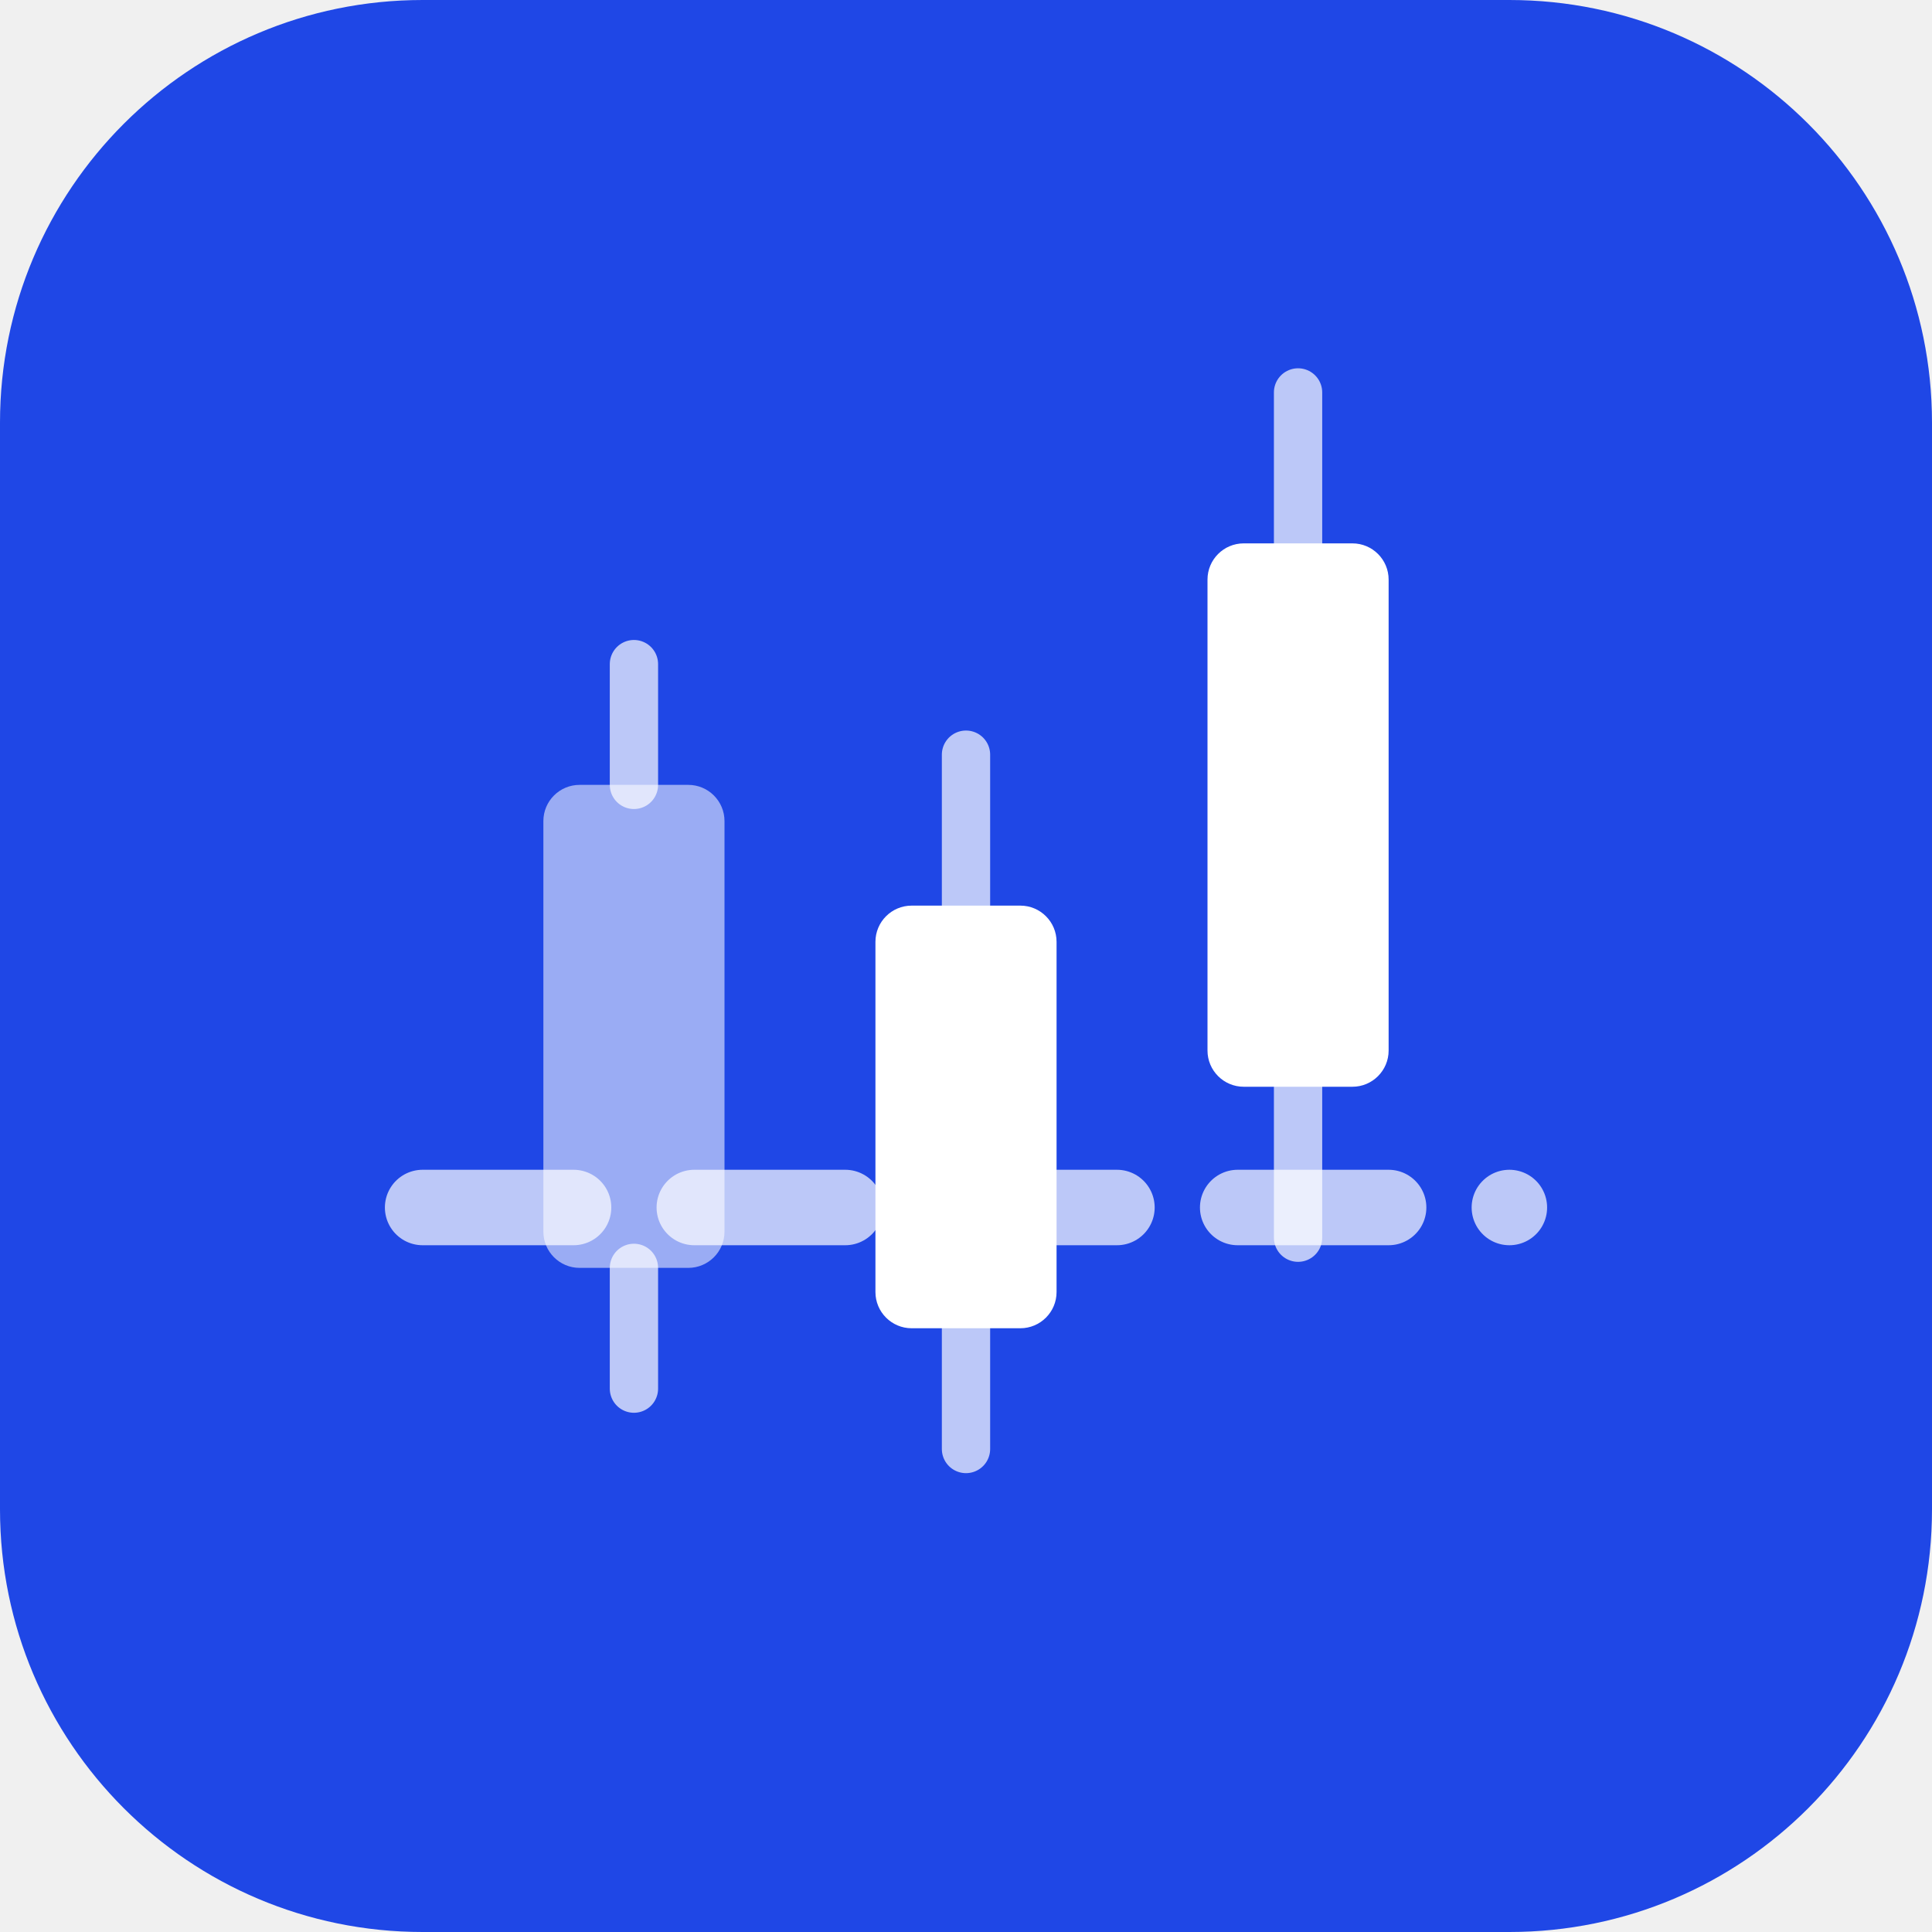
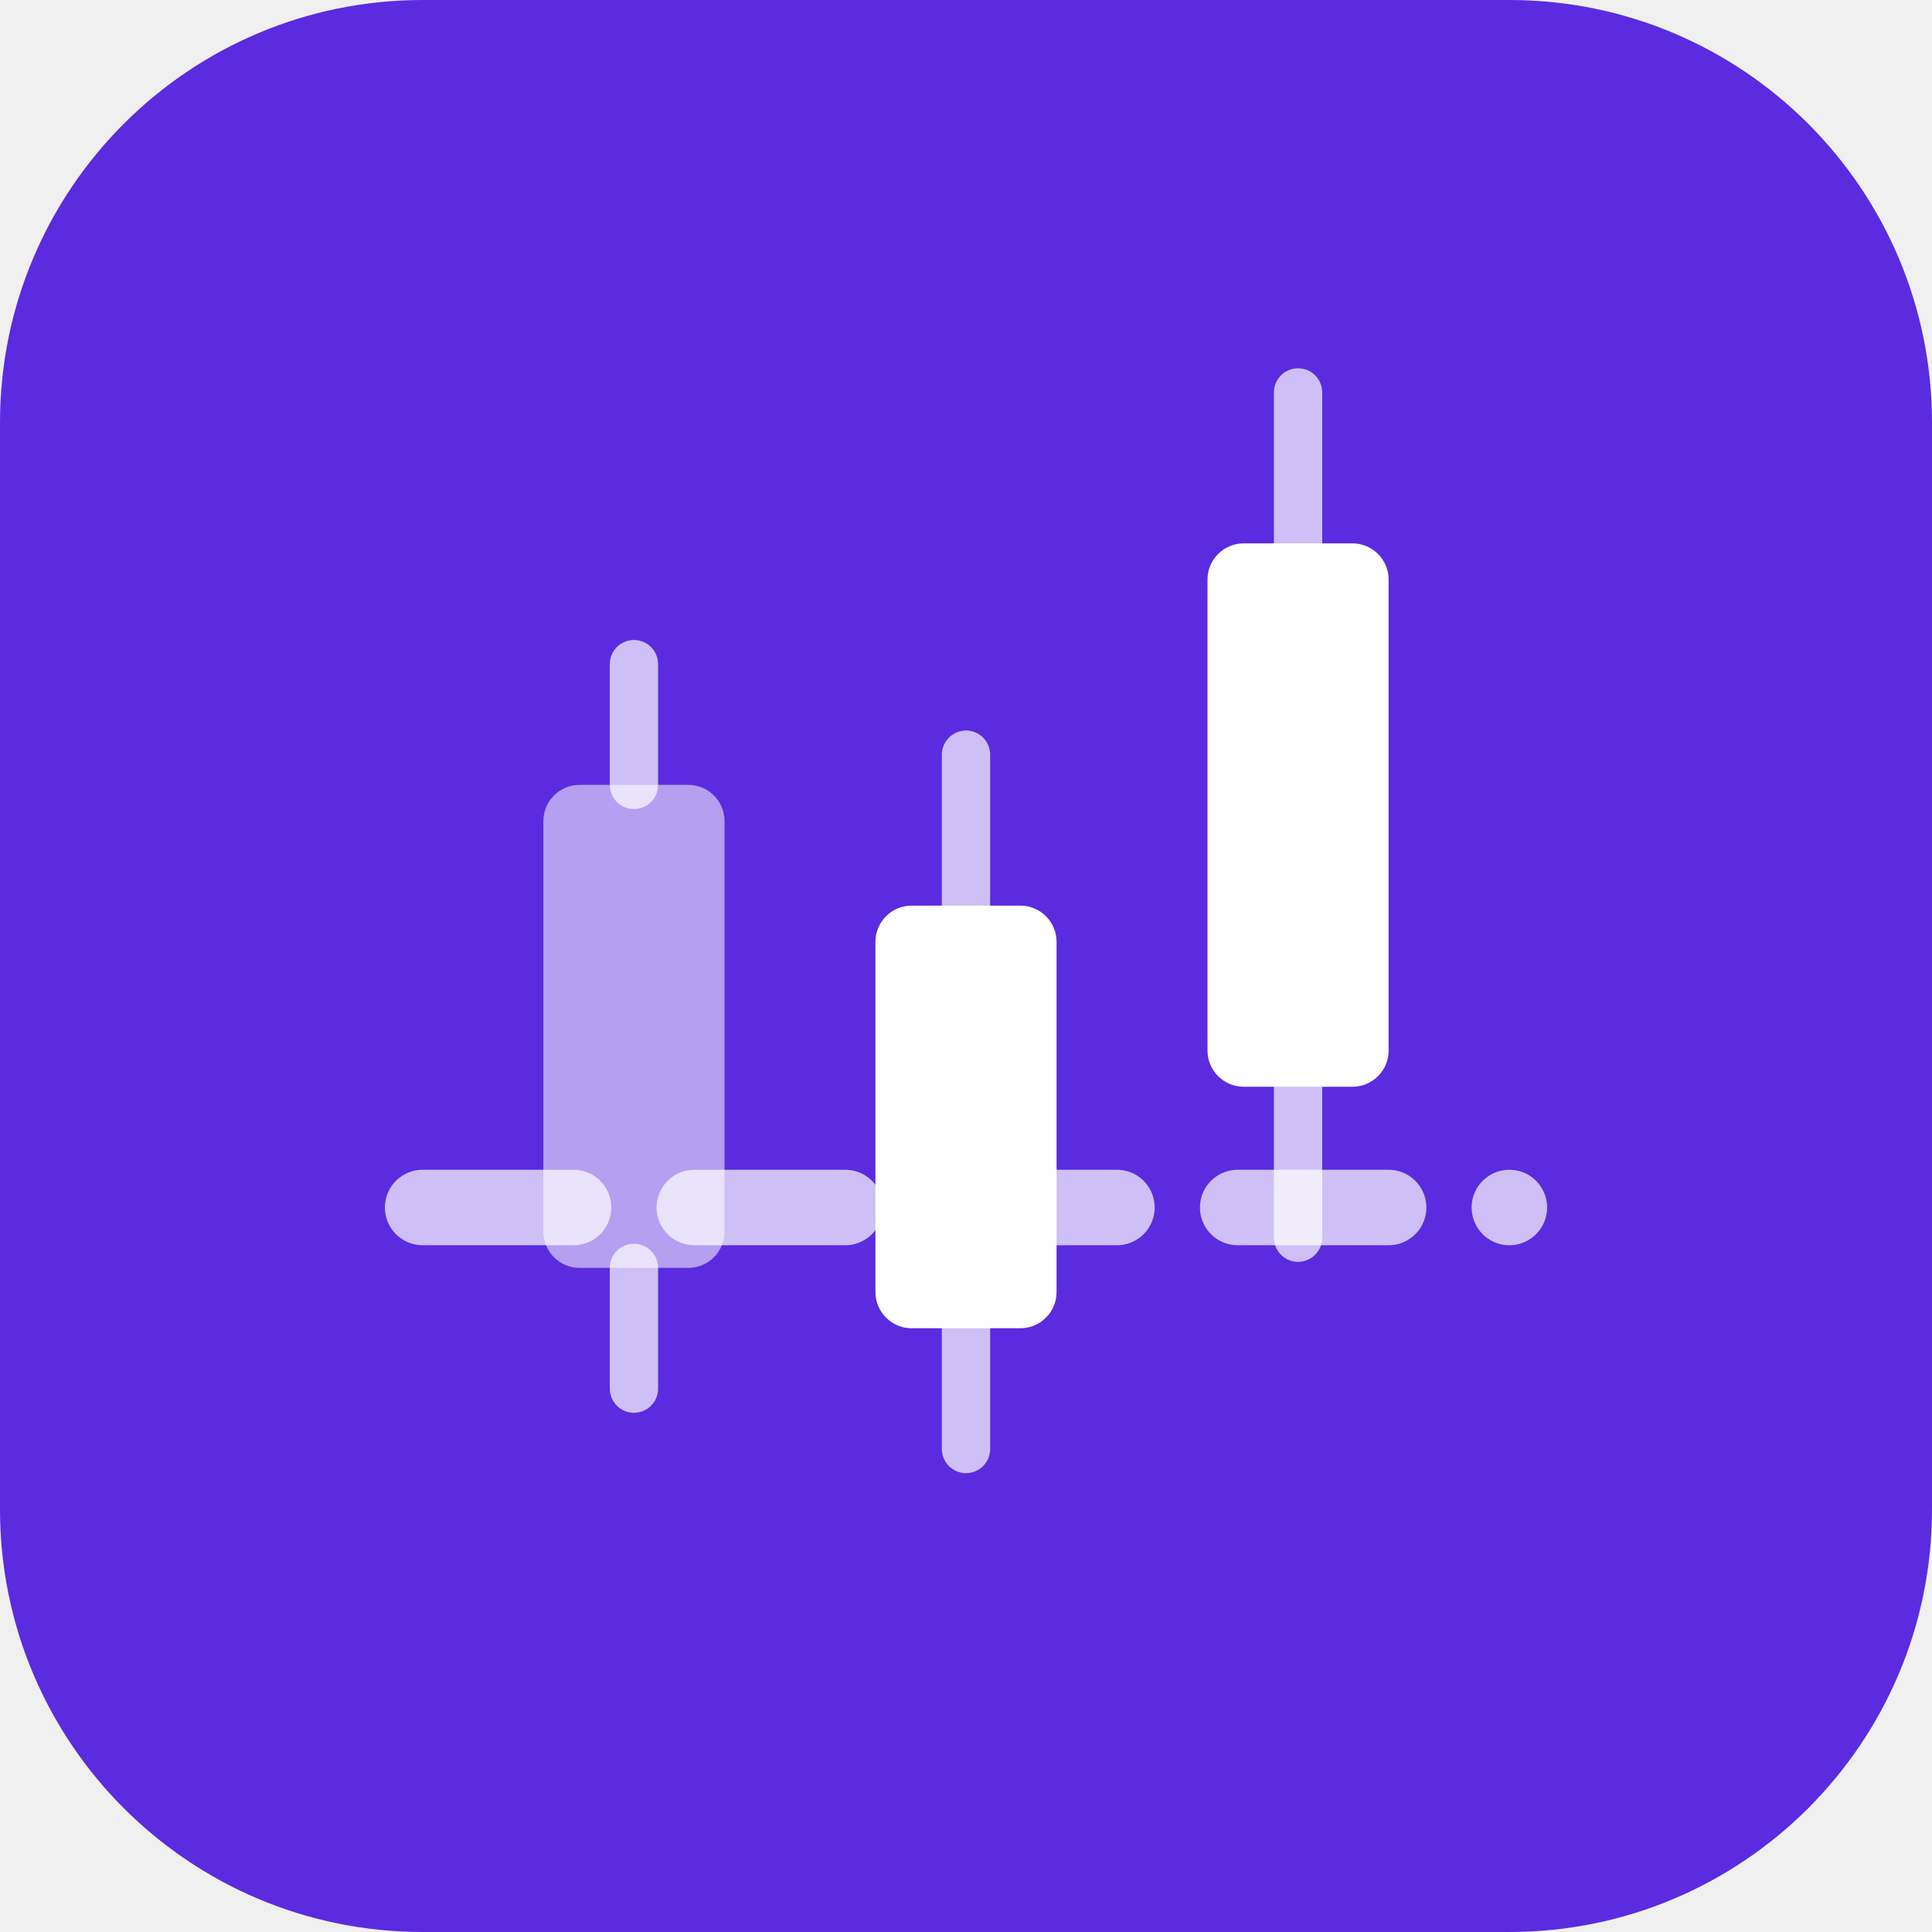
<svg xmlns="http://www.w3.org/2000/svg" viewBox="0 0 64 64">
-   <rect width="64" height="64" rx="14" fill="#1f47e6" />
+   <rect width="64" height="64" rx="14" fill="#5b2be0" />
  <path d="M14 40h36" stroke="#ffffff" stroke-width="2.5" stroke-dasharray="5 4" stroke-linecap="round" opacity=".7" />
  <rect x="18" y="26" width="6" height="16" rx="1.2" fill="#ffffff" opacity=".55" />
  <rect x="29" y="30" width="6" height="14" rx="1.2" fill="#ffffff" />
  <rect x="40" y="18" width="6" height="18" rx="1.2" fill="#ffffff" />
  <path d="M21 22v4M21 42v4M32 25v5M32 44v4M43 13v5M43 36v5" stroke="#ffffff" stroke-width="1.6" stroke-linecap="round" opacity=".7" />
</svg>
